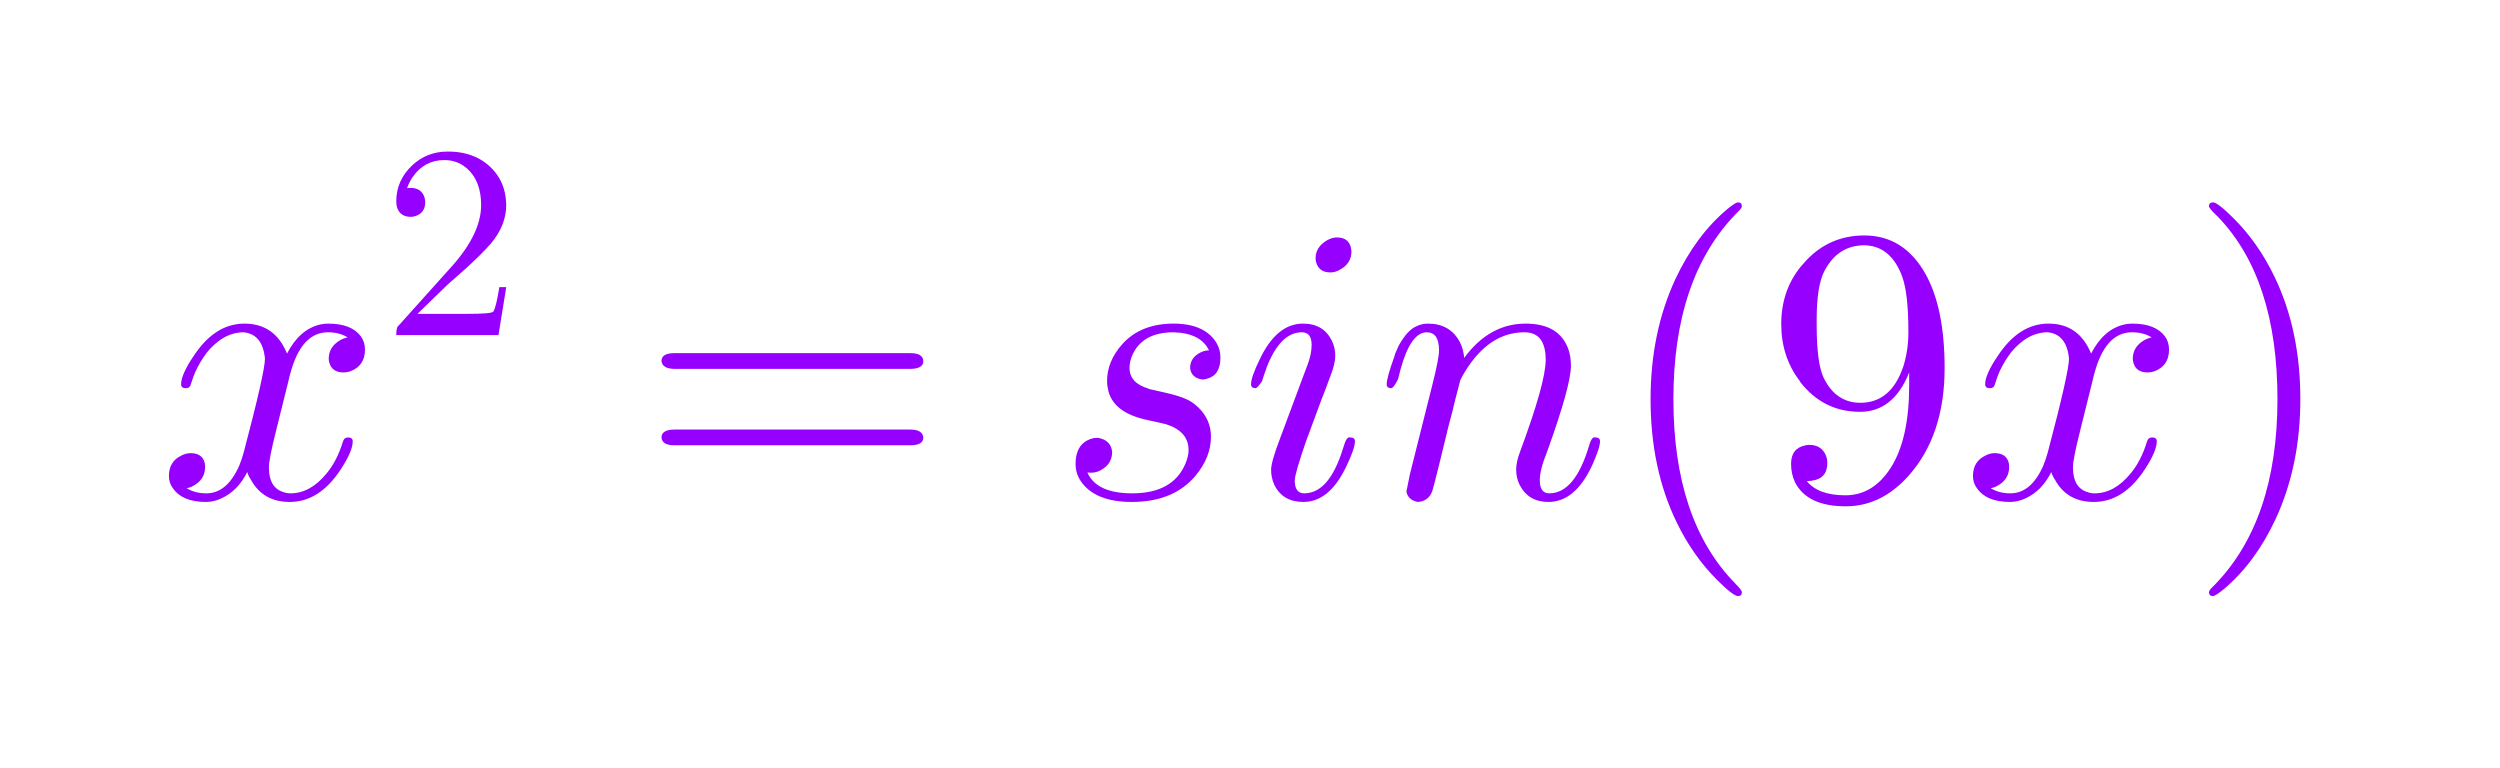
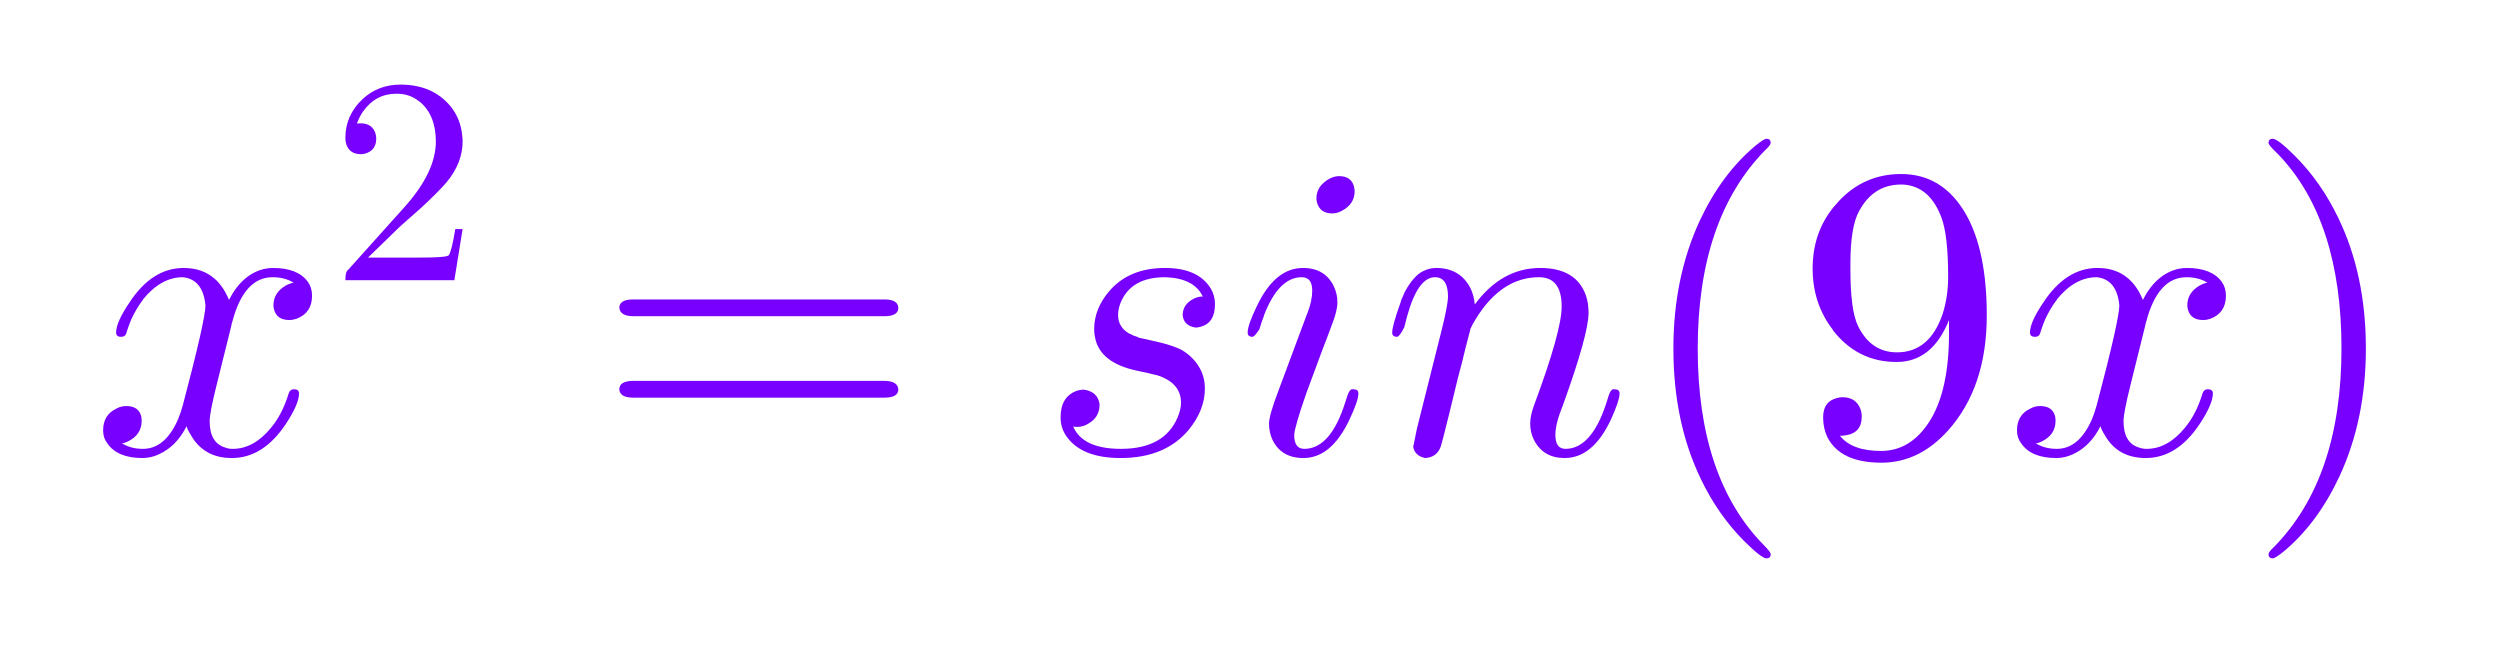
- <svg xmlns="http://www.w3.org/2000/svg" style="fill-opacity:1; color-rendering:auto; color-interpolation:auto; text-rendering:auto; stroke:black; stroke-linecap:square; stroke-miterlimit:10; shape-rendering:auto; stroke-opacity:1; fill:black; stroke-dasharray:none; font-weight:normal; stroke-width:1; font-family:'Dialog'; font-style:normal; stroke-linejoin:miter; font-size:12px; stroke-dashoffset:0; image-rendering:auto;" width="127" height="39">
+ <svg xmlns="http://www.w3.org/2000/svg" style="fill-opacity:1; color-rendering:auto; color-interpolation:auto; text-rendering:auto; stroke:black; stroke-linecap:square; stroke-miterlimit:10; shape-rendering:auto; stroke-opacity:1; fill:black; stroke-dasharray:none; font-weight:normal; stroke-width:1; font-family:'Dialog'; font-style:normal; stroke-linejoin:miter; font-size:12px; stroke-dashoffset:0; image-rendering:auto;" width="715" height="186">
  <defs id="genericDefs" />
-   <g>
-     <g style="fill:rgb(255,255,255); fill-opacity:0; stroke-opacity:0; stroke:rgb(255,255,255);">
-       <rect x="0" width="127" height="39" y="0" style="stroke:none;" />
-     </g>
-     <g transform="scale(20,20) translate(0.4,1.264) scale(0.01,0.01)" style="font-size:100px; fill:rgb(150,0,255); text-rendering:geometricPrecision; image-rendering:optimizeQuality; color-rendering:optimizeQuality; font-family:'jlm_cmmi10'; stroke:rgb(150,0,255); color-interpolation:linearRGB;">
+   <g id="eq">
+     <g transform="scale(120,120) translate(0.2167,1.0807) scale(0.01,0.01)" style="font-size:100px; fill:rgb(120,0,255); text-rendering:geometricPrecision; image-rendering:optimizeQuality; color-rendering:optimizeQuality; font-family:'jlm_cmmi10'; stroke:rgb(120,0,255); color-interpolation:linearRGB;">
      <path style="stroke:none;" d="M33.406 -30.203 L30 -16.5 Q28.297 -9.703 28.297 -7.703 Q28.297 -2.5 32 -1.406 Q32.797 -1.094 33.797 -1.094 Q38.797 -1.094 42.906 -6.094 Q45.594 -9.297 47.094 -14.203 Q47.406 -15.297 48.406 -15.297 Q49.594 -15.297 49.594 -14.297 Q49.594 -11.797 46.5 -7.094 Q41.094 1.094 33.594 1.094 Q26.797 1.094 23.703 -4.594 Q23.094 -5.5 22.797 -6.5 Q20.406 -1.703 16.203 0.203 Q14.297 1.094 12.297 1.094 Q6.297 1.094 3.906 -2.406 Q2.906 -3.703 2.906 -5.5 Q2.906 -9.203 6.094 -10.703 Q7.203 -11.297 8.406 -11.297 Q11.406 -11.297 12 -8.797 Q12.094 -8.297 12.094 -7.797 Q12.094 -4.406 8.703 -2.797 Q8.094 -2.5 7.406 -2.406 Q9.5 -1.094 12.406 -1.094 Q17.703 -1.094 20.797 -8.203 Q21.406 -9.703 21.906 -11.5 Q27.297 -31.906 27.297 -35.297 Q26.703 -41.5 21.906 -42 Q16.703 -42 12.406 -36.703 L12.406 -36.594 Q12.406 -36.5 12.297 -36.5 Q10.797 -34.5 9.594 -31.906 Q9.094 -30.703 8.703 -29.5 L8.5 -28.906 Q8.297 -27.797 7.203 -27.797 Q6 -27.797 6 -28.797 Q6 -31.297 9.203 -36 Q14.594 -44.203 22.094 -44.203 Q29.797 -44.203 32.906 -36.594 Q36.094 -42.797 41.406 -44 Q42.406 -44.203 43.406 -44.203 Q49.297 -44.203 51.703 -40.906 Q52.703 -39.5 52.703 -37.594 Q52.703 -33.5 49 -32.094 Q48.094 -31.797 47.297 -31.797 Q44.203 -31.797 43.594 -34.5 Q43.5 -34.906 43.5 -35.297 Q43.5 -38.297 46.406 -40 Q47.297 -40.5 48.297 -40.703 Q46.203 -42 43.297 -42 Q36.5 -42 33.703 -31.406 Q33.5 -30.797 33.406 -30.203 Z" />
    </g>
-     <g transform="matrix(20,0,0,20,0,0) translate(0.9715,0.8511) scale(0.007,0.007)" style="font-size:100px; fill:rgb(150,0,255); text-rendering:geometricPrecision; image-rendering:optimizeQuality; color-rendering:optimizeQuality; font-family:'jlm_cmr10'; stroke:rgb(150,0,255); color-interpolation:linearRGB;">
+     <g transform="matrix(120,0,0,120,0,0) translate(0.7882,0.6678) scale(0.007,0.007)" style="font-size:100px; fill:rgb(120,0,255); text-rendering:geometricPrecision; image-rendering:optimizeQuality; color-rendering:optimizeQuality; font-family:'jlm_cmr10'; stroke:rgb(120,0,255); color-interpolation:linearRGB;">
      <path style="stroke:none;" d="M44.906 -17.406 L44.906 -17.406 L42.094 0 L5 0 Q5 -2.5 5.594 -3.203 L6.094 -3.703 L25.297 -25.094 Q35.797 -36.906 35.797 -47.203 Q35.797 -56.094 30.406 -60.703 L30.297 -60.797 L30.203 -60.797 Q27 -63.5 22.406 -63.5 Q15.203 -63.5 10.906 -57.297 Q9.703 -55.5 8.906 -53.297 Q9.203 -53.406 10.203 -53.406 Q14.203 -53.406 15.297 -49.797 L15.297 -49.703 Q15.5 -49 15.5 -48.203 Q15.5 -44.203 11.703 -43.094 Q10.906 -42.906 10.297 -42.906 Q6.594 -42.906 5.406 -46 Q5 -47.094 5 -48.5 Q5 -56.203 10.906 -61.703 Q16.203 -66.594 23.703 -66.594 Q34.703 -66.594 40.797 -59.203 Q44.297 -54.906 44.797 -49 Q44.906 -48.094 44.906 -47.203 Q44.906 -39.906 39.406 -33.297 Q36.5 -29.906 30.406 -24.297 L24.297 -18.906 L23.297 -18 L12.703 -7.703 L30.703 -7.703 Q39.5 -7.703 40.203 -8.5 Q41.203 -9.906 42.406 -17.406 L44.906 -17.406 Z" />
    </g>
-     <g transform="matrix(20,0,0,20,0,0) translate(1.6243,1.264) scale(0.01,0.01)" style="font-size:100px; fill:rgb(150,0,255); text-rendering:geometricPrecision; image-rendering:optimizeQuality; color-rendering:optimizeQuality; font-family:'jlm_cmr10'; stroke:rgb(150,0,255); color-interpolation:linearRGB;">
+     <g transform="matrix(120,0,0,120,0,0) translate(1.4201,1.0807) scale(0.01,0.01)" style="font-size:100px; fill:rgb(120,0,255); text-rendering:geometricPrecision; image-rendering:optimizeQuality; color-rendering:optimizeQuality; font-family:'jlm_cmr10'; stroke:rgb(120,0,255); color-interpolation:linearRGB;">
      <path style="stroke:none;" d="M68.703 -32.703 L9 -32.703 Q5.797 -32.703 5.594 -34.703 Q5.594 -36.703 8.906 -36.703 L68.797 -36.703 Q72 -36.703 72.094 -34.703 Q72.094 -32.703 68.703 -32.703 ZM68.797 -13.297 L8.906 -13.297 Q5.703 -13.297 5.594 -15.297 Q5.594 -17.297 9 -17.297 L68.703 -17.297 Q71.906 -17.297 72.094 -15.297 Q72.094 -13.297 68.797 -13.297 Z" />
    </g>
-     <g transform="matrix(20,0,0,20,0,0) translate(2.6799,1.264) scale(0.01,0.01)" style="font-size:100px; fill:rgb(150,0,255); text-rendering:geometricPrecision; image-rendering:optimizeQuality; color-rendering:optimizeQuality; font-family:'jlm_cmmi10'; stroke:rgb(150,0,255); color-interpolation:linearRGB;">
+     <g transform="matrix(120,0,0,120,0,0) translate(2.4757,1.0807) scale(0.01,0.01)" style="font-size:100px; fill:rgb(120,0,255); text-rendering:geometricPrecision; image-rendering:optimizeQuality; color-rendering:optimizeQuality; font-family:'jlm_cmmi10'; stroke:rgb(120,0,255); color-interpolation:linearRGB;">
      <path style="stroke:none;" d="M39.094 -37.406 L39.094 -37.406 Q37 -41.797 30.094 -42 Q22 -42 19.5 -35.906 Q18.906 -34.406 18.906 -33 Q18.906 -29.094 23.703 -27.703 L23.703 -27.703 L23.797 -27.594 Q24.5 -27.406 26.5 -27 Q32.703 -25.703 34.797 -24.203 Q35.703 -23.594 36.5 -22.797 Q39.594 -19.703 39.594 -15.5 Q39.594 -10.297 35.703 -5.594 Q30.094 1.094 19.5 1.094 Q10.203 1.094 6.594 -4.094 Q5.203 -6.094 5.203 -8.594 Q5.203 -13.5 9 -14.906 Q9.906 -15.203 10.797 -15.203 Q14.094 -14.703 14.5 -11.703 Q14.5 -8.594 11.797 -7.094 Q10.203 -6.094 8.203 -6.406 Q10.5 -1.094 19.594 -1.094 Q29.906 -1.094 33.094 -8.594 Q33.906 -10.5 33.906 -12.094 Q33.906 -16.906 28 -18.703 L28 -18.703 L27.906 -18.703 Q26.406 -19.094 23.5 -19.703 Q14.5 -21.594 13.406 -27.703 Q13.203 -28.594 13.203 -29.594 Q13.203 -34.594 17 -38.906 Q21.703 -44.203 30.094 -44.203 Q38 -44.203 41 -39.297 Q42 -37.594 42 -35.594 Q42 -31.094 38.594 -30.203 Q38 -30 37.406 -30 Q34.594 -30.406 34.297 -32.906 Q34.297 -35.594 37 -36.906 Q38 -37.406 39.094 -37.406 Z" />
    </g>
-     <g transform="matrix(20,0,0,20,0,0) translate(3.1486,1.264) scale(0.01,0.01)" style="font-size:100px; fill:rgb(150,0,255); text-rendering:geometricPrecision; image-rendering:optimizeQuality; color-rendering:optimizeQuality; font-family:'jlm_cmmi10'; stroke:rgb(150,0,255); color-interpolation:linearRGB;">
+     <g transform="matrix(120,0,0,120,0,0) translate(2.9445,1.0807) scale(0.01,0.01)" style="font-size:100px; fill:rgb(120,0,255); text-rendering:geometricPrecision; image-rendering:optimizeQuality; color-rendering:optimizeQuality; font-family:'jlm_cmmi10'; stroke:rgb(120,0,255); color-interpolation:linearRGB;">
      <path style="stroke:none;" d="M28.406 -62.5 Q28.406 -59.406 25.297 -57.797 Q24.203 -57.203 23.094 -57.203 Q20.094 -57.203 19.406 -59.906 Q19.297 -60.406 19.297 -60.797 Q19.297 -63.594 22.094 -65.297 Q23.406 -66.094 24.703 -66.094 Q27.703 -66.094 28.297 -63.406 L28.297 -63.297 Q28.406 -62.906 28.406 -62.5 ZM20.797 -24.906 L16.906 -14.406 Q14.094 -6.297 14 -4.406 Q14 -1.094 16.406 -1.094 Q22.703 -1.094 26.203 -12.297 L26.594 -13.5 Q27.094 -15.094 27.594 -15.203 L27.594 -15.297 L28.094 -15.297 Q29.297 -15.297 29.297 -14.297 Q29.297 -12.5 27.094 -7.906 Q22.797 1.094 16.203 1.094 Q10.906 1.094 8.797 -3.297 Q8 -5.094 8 -7.094 Q8 -9.094 10.297 -15.094 Q17.297 -33.906 17.203 -33.594 Q18.297 -36.406 18.297 -38.797 Q18.297 -42 15.797 -42 Q10.297 -42 6.797 -32.906 L6.797 -32.797 Q6.203 -31.297 5.703 -29.594 Q4.594 -27.906 4.094 -27.797 Q2.906 -27.797 2.906 -28.797 Q2.906 -30.594 5.094 -35.094 Q9.406 -44.203 16.094 -44.203 Q21.406 -44.203 23.5 -39.703 Q24.297 -38 24.297 -36 Q24.297 -34 23 -30.703 Q21.297 -26.094 20.797 -24.906 Z" />
    </g>
-     <g transform="matrix(20,0,0,20,0,0) translate(3.4931,1.264) scale(0.01,0.01)" style="font-size:100px; fill:rgb(150,0,255); text-rendering:geometricPrecision; image-rendering:optimizeQuality; color-rendering:optimizeQuality; font-family:'jlm_cmmi10'; stroke:rgb(150,0,255); color-interpolation:linearRGB;">
+     <g transform="matrix(120,0,0,120,0,0) translate(3.289,1.0807) scale(0.01,0.01)" style="font-size:100px; fill:rgb(120,0,255); text-rendering:geometricPrecision; image-rendering:optimizeQuality; color-rendering:optimizeQuality; font-family:'jlm_cmmi10'; stroke:rgb(120,0,255); color-interpolation:linearRGB;">
      <path style="stroke:none;" d="M8.797 -5.906 L8.797 -5.906 L14.594 -29 Q16.203 -35.406 16.203 -37.406 Q16.203 -42 13.094 -42 Q9 -42 6.406 -32.5 Q6.094 -31.406 5.797 -30.094 Q4.703 -27.906 4.094 -27.797 Q2.906 -27.797 2.906 -28.797 Q2.906 -30.406 4.906 -36 L4.906 -36.094 Q4.906 -36.203 5 -36.203 L5 -36.297 L5 -36.406 L5.906 -38.5 Q8.094 -42.5 10.406 -43.5 Q11.797 -44.203 13.406 -44.203 Q19 -44.203 21.5 -39.5 Q22.406 -37.703 22.594 -35.5 Q29 -44.203 38.203 -44.203 Q46.797 -44.203 49.094 -37.594 Q49.703 -35.797 49.703 -33.5 Q49.703 -28.406 43.594 -11.5 Q41.797 -7.094 41.797 -4.406 Q41.797 -1.094 44.203 -1.094 Q50.797 -1.094 54.406 -13.5 Q54.906 -15.094 55.406 -15.203 L55.406 -15.297 L55.906 -15.297 Q57.094 -15.297 57.094 -14.297 Q57.094 -12.594 55 -8 Q50.703 1.094 44 1.094 Q38.906 1.094 36.703 -3.203 Q35.797 -5 35.797 -7.094 Q35.797 -9.094 36.797 -11.703 Q43.297 -29.203 43.297 -35 Q43.297 -42 37.906 -42 Q28.906 -42 22.797 -32 Q22.094 -30.906 21.594 -29.797 L20.297 -24.797 Q19.797 -22.5 18.594 -18.094 L16.406 -9.094 Q14.703 -2.203 14.5 -1.703 Q13.594 0.906 10.797 1.094 Q8.297 0.594 7.906 -1.594 Q7.906 -1.406 8.797 -5.906 Z" />
    </g>
-     <g transform="matrix(20,0,0,20,0,0) translate(4.0934,1.264) scale(0.01,0.01)" style="font-size:100px; fill:rgb(150,0,255); text-rendering:geometricPrecision; image-rendering:optimizeQuality; color-rendering:optimizeQuality; font-family:'jlm_cmr10'; stroke:rgb(150,0,255); color-interpolation:linearRGB;">
+     <g transform="matrix(120,0,0,120,0,0) translate(3.8892,1.0807) scale(0.01,0.01)" style="font-size:100px; fill:rgb(120,0,255); text-rendering:geometricPrecision; image-rendering:optimizeQuality; color-rendering:optimizeQuality; font-family:'jlm_cmr10'; stroke:rgb(120,0,255); color-interpolation:linearRGB;">
      <path style="stroke:none;" d="M33.094 24 L33.094 24 Q33.094 25 32.094 25 Q30.906 25 26.797 20.906 Q20.594 14.703 16.5 6.203 Q9.906 -7.406 9.906 -25 Q9.906 -41.906 16.203 -55.5 Q21.406 -66.594 29.406 -73.297 Q31.5 -75 32.094 -75 Q33.094 -75 33.094 -74 Q33.094 -73.5 31.797 -72.297 Q15.703 -55.906 15.703 -25 Q15.703 5.797 31.406 21.797 Q33.094 23.5 33.094 24 Z" />
    </g>
-     <g transform="matrix(20,0,0,20,0,0) translate(4.4823,1.264) scale(0.01,0.01)" style="font-size:100px; fill:rgb(150,0,255); text-rendering:geometricPrecision; image-rendering:optimizeQuality; color-rendering:optimizeQuality; font-family:'jlm_cmr10'; stroke:rgb(150,0,255); color-interpolation:linearRGB;">
+     <g transform="matrix(120,0,0,120,0,0) translate(4.2781,1.0807) scale(0.01,0.01)" style="font-size:100px; fill:rgb(120,0,255); text-rendering:geometricPrecision; image-rendering:optimizeQuality; color-rendering:optimizeQuality; font-family:'jlm_cmr10'; stroke:rgb(120,0,255); color-interpolation:linearRGB;">
      <path style="stroke:none;" d="M36.703 -31.797 Q32.703 -21.797 24.203 -21.797 Q14.906 -21.797 9 -29.406 L9 -29.5 Q4.203 -35.703 4.203 -44.094 Q4.203 -52.5 9.094 -58.594 L10.594 -60.297 Q16.594 -66.594 25.297 -66.594 Q35.297 -66.594 40.797 -56.906 Q45.703 -48.203 45.703 -32.906 Q45.703 -15.797 36.5 -5.5 Q29.594 2.203 20.594 2.203 Q10.797 2.203 7.703 -3.906 Q6.703 -6 6.703 -8.594 Q6.703 -12.594 10.406 -13.297 Q10.906 -13.406 11.297 -13.406 Q14.5 -13.406 15.594 -10.594 Q15.906 -9.797 15.906 -8.797 Q15.906 -4.797 11.906 -4.297 Q11.297 -4.203 10.703 -4.203 Q13.594 -0.594 20.5 -0.594 Q27.594 -0.594 32.094 -7.703 Q36.703 -15 36.703 -28.594 L36.703 -31.797 ZM24.297 -24.094 Q32.094 -24.094 35.203 -33.297 Q36.5 -37.406 36.5 -42.094 Q36.5 -51.906 34.906 -56.203 Q32.297 -63.203 26.594 -64 Q25.906 -64.094 25.297 -64.094 Q18.703 -64.094 15.297 -57.797 Q13.203 -54.094 13.203 -45.203 L13.203 -44 Q13.203 -34.094 15 -30.406 Q18.094 -24.094 24.297 -24.094 Z" />
    </g>
-     <g transform="matrix(20,0,0,20,0,0) translate(4.9823,1.264) scale(0.01,0.01)" style="font-size:100px; fill:rgb(150,0,255); text-rendering:geometricPrecision; image-rendering:optimizeQuality; color-rendering:optimizeQuality; font-family:'jlm_cmmi10'; stroke:rgb(150,0,255); color-interpolation:linearRGB;">
+     <g transform="matrix(120,0,0,120,0,0) translate(4.7781,1.0807) scale(0.01,0.01)" style="font-size:100px; fill:rgb(120,0,255); text-rendering:geometricPrecision; image-rendering:optimizeQuality; color-rendering:optimizeQuality; font-family:'jlm_cmmi10'; stroke:rgb(120,0,255); color-interpolation:linearRGB;">
      <path style="stroke:none;" d="M33.406 -30.203 L30 -16.5 Q28.297 -9.703 28.297 -7.703 Q28.297 -2.5 32 -1.406 Q32.797 -1.094 33.797 -1.094 Q38.797 -1.094 42.906 -6.094 Q45.594 -9.297 47.094 -14.203 Q47.406 -15.297 48.406 -15.297 Q49.594 -15.297 49.594 -14.297 Q49.594 -11.797 46.5 -7.094 Q41.094 1.094 33.594 1.094 Q26.797 1.094 23.703 -4.594 Q23.094 -5.5 22.797 -6.5 Q20.406 -1.703 16.203 0.203 Q14.297 1.094 12.297 1.094 Q6.297 1.094 3.906 -2.406 Q2.906 -3.703 2.906 -5.5 Q2.906 -9.203 6.094 -10.703 Q7.203 -11.297 8.406 -11.297 Q11.406 -11.297 12 -8.797 Q12.094 -8.297 12.094 -7.797 Q12.094 -4.406 8.703 -2.797 Q8.094 -2.5 7.406 -2.406 Q9.5 -1.094 12.406 -1.094 Q17.703 -1.094 20.797 -8.203 Q21.406 -9.703 21.906 -11.5 Q27.297 -31.906 27.297 -35.297 Q26.703 -41.5 21.906 -42 Q16.703 -42 12.406 -36.703 L12.406 -36.594 Q12.406 -36.5 12.297 -36.5 Q10.797 -34.5 9.594 -31.906 Q9.094 -30.703 8.703 -29.5 L8.5 -28.906 Q8.297 -27.797 7.203 -27.797 Q6 -27.797 6 -28.797 Q6 -31.297 9.203 -36 Q14.594 -44.203 22.094 -44.203 Q29.797 -44.203 32.906 -36.594 Q36.094 -42.797 41.406 -44 Q42.406 -44.203 43.406 -44.203 Q49.297 -44.203 51.703 -40.906 Q52.703 -39.5 52.703 -37.594 Q52.703 -33.5 49 -32.094 Q48.094 -31.797 47.297 -31.797 Q44.203 -31.797 43.594 -34.5 Q43.5 -34.906 43.5 -35.297 Q43.5 -38.297 46.406 -40 Q47.297 -40.5 48.297 -40.703 Q46.203 -42 43.297 -42 Q36.5 -42 33.703 -31.406 Q33.5 -30.797 33.406 -30.203 Z" />
    </g>
-     <g transform="matrix(20,0,0,20,0,0) translate(5.5538,1.264) scale(0.01,0.01)" style="font-size:100px; fill:rgb(150,0,255); text-rendering:geometricPrecision; image-rendering:optimizeQuality; color-rendering:optimizeQuality; font-family:'jlm_cmr10'; stroke:rgb(150,0,255); color-interpolation:linearRGB;">
+     <g transform="matrix(120,0,0,120,0,0) translate(5.3496,1.0807) scale(0.01,0.01)" style="font-size:100px; fill:rgb(120,0,255); text-rendering:geometricPrecision; image-rendering:optimizeQuality; color-rendering:optimizeQuality; font-family:'jlm_cmr10'; stroke:rgb(120,0,255); color-interpolation:linearRGB;">
      <path style="stroke:none;" d="M28.906 -25 L28.906 -25 Q28.906 -8.094 22.594 5.5 Q17.406 16.594 9.406 23.297 Q7.297 25 6.703 25 Q5.703 25 5.703 24 Q5.703 23.5 7 22.297 Q23.094 5.906 23.094 -25 Q23.094 -55.5 8.094 -71.203 L7.594 -71.703 Q5.703 -73.5 5.703 -74 Q5.703 -75 6.703 -75 Q7.906 -75 12 -70.906 Q18.203 -64.703 22.297 -56.203 Q28.906 -42.594 28.906 -25 Z" />
    </g>
  </g>
</svg>
